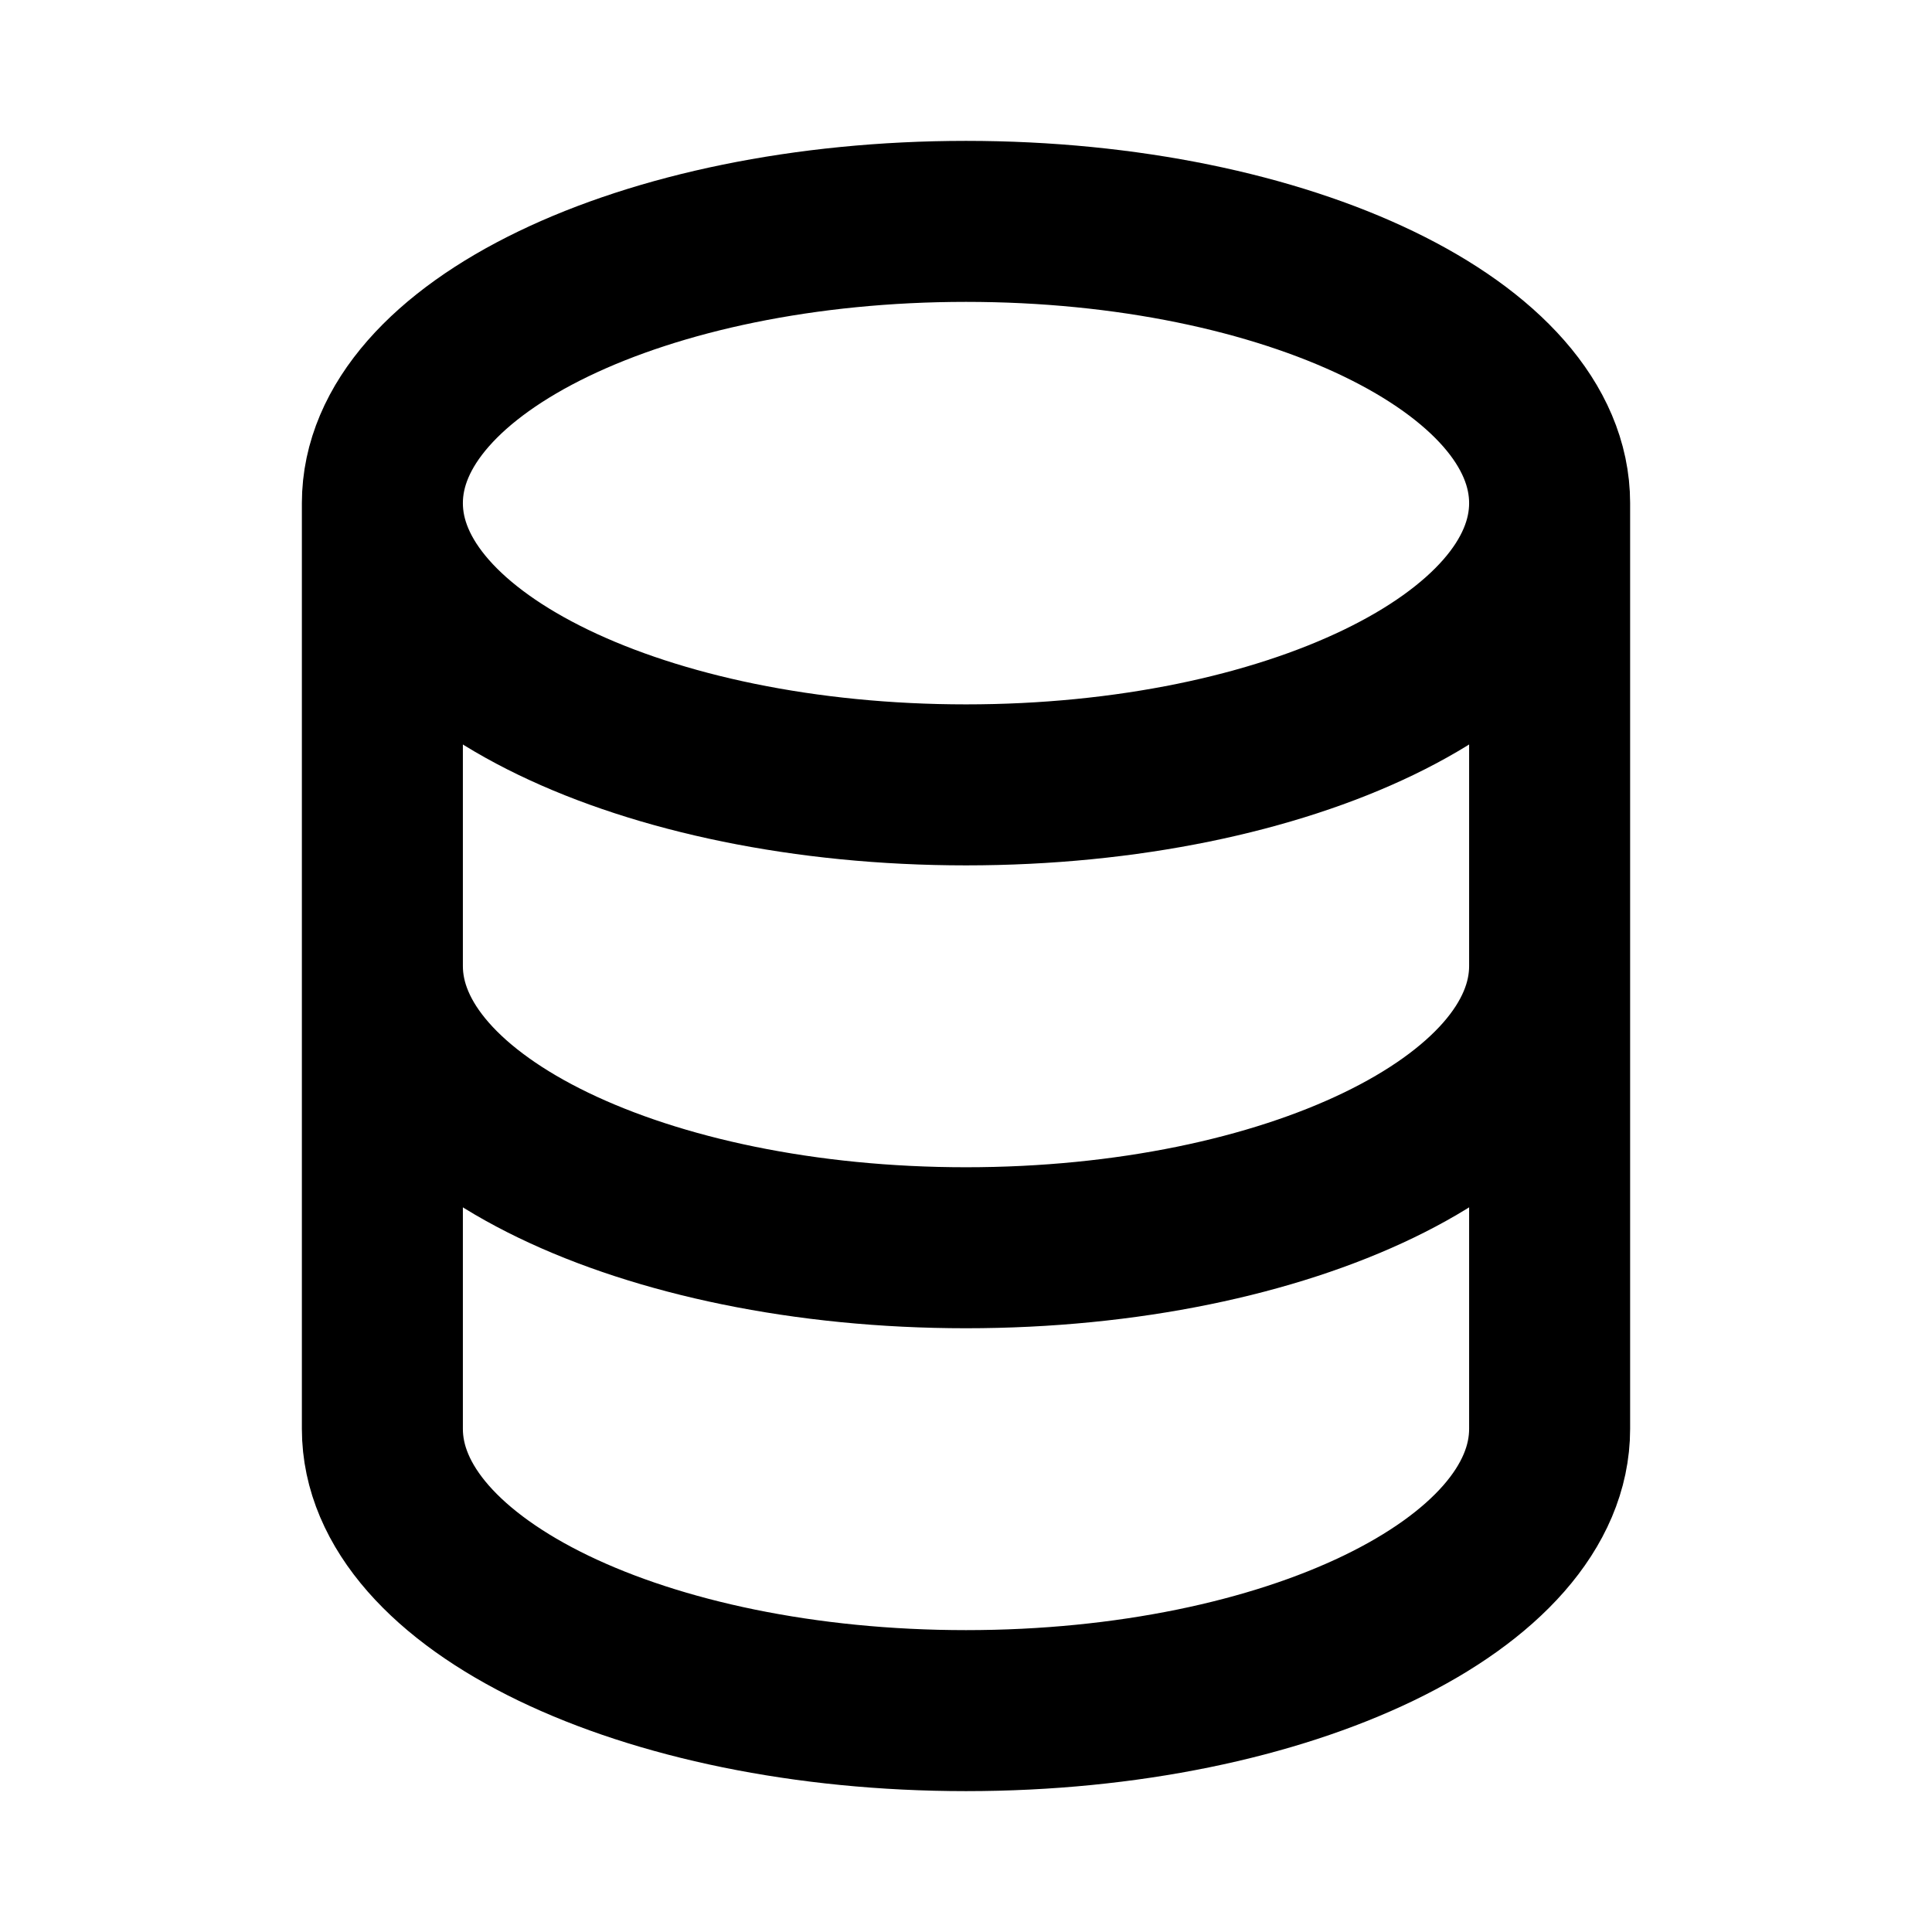
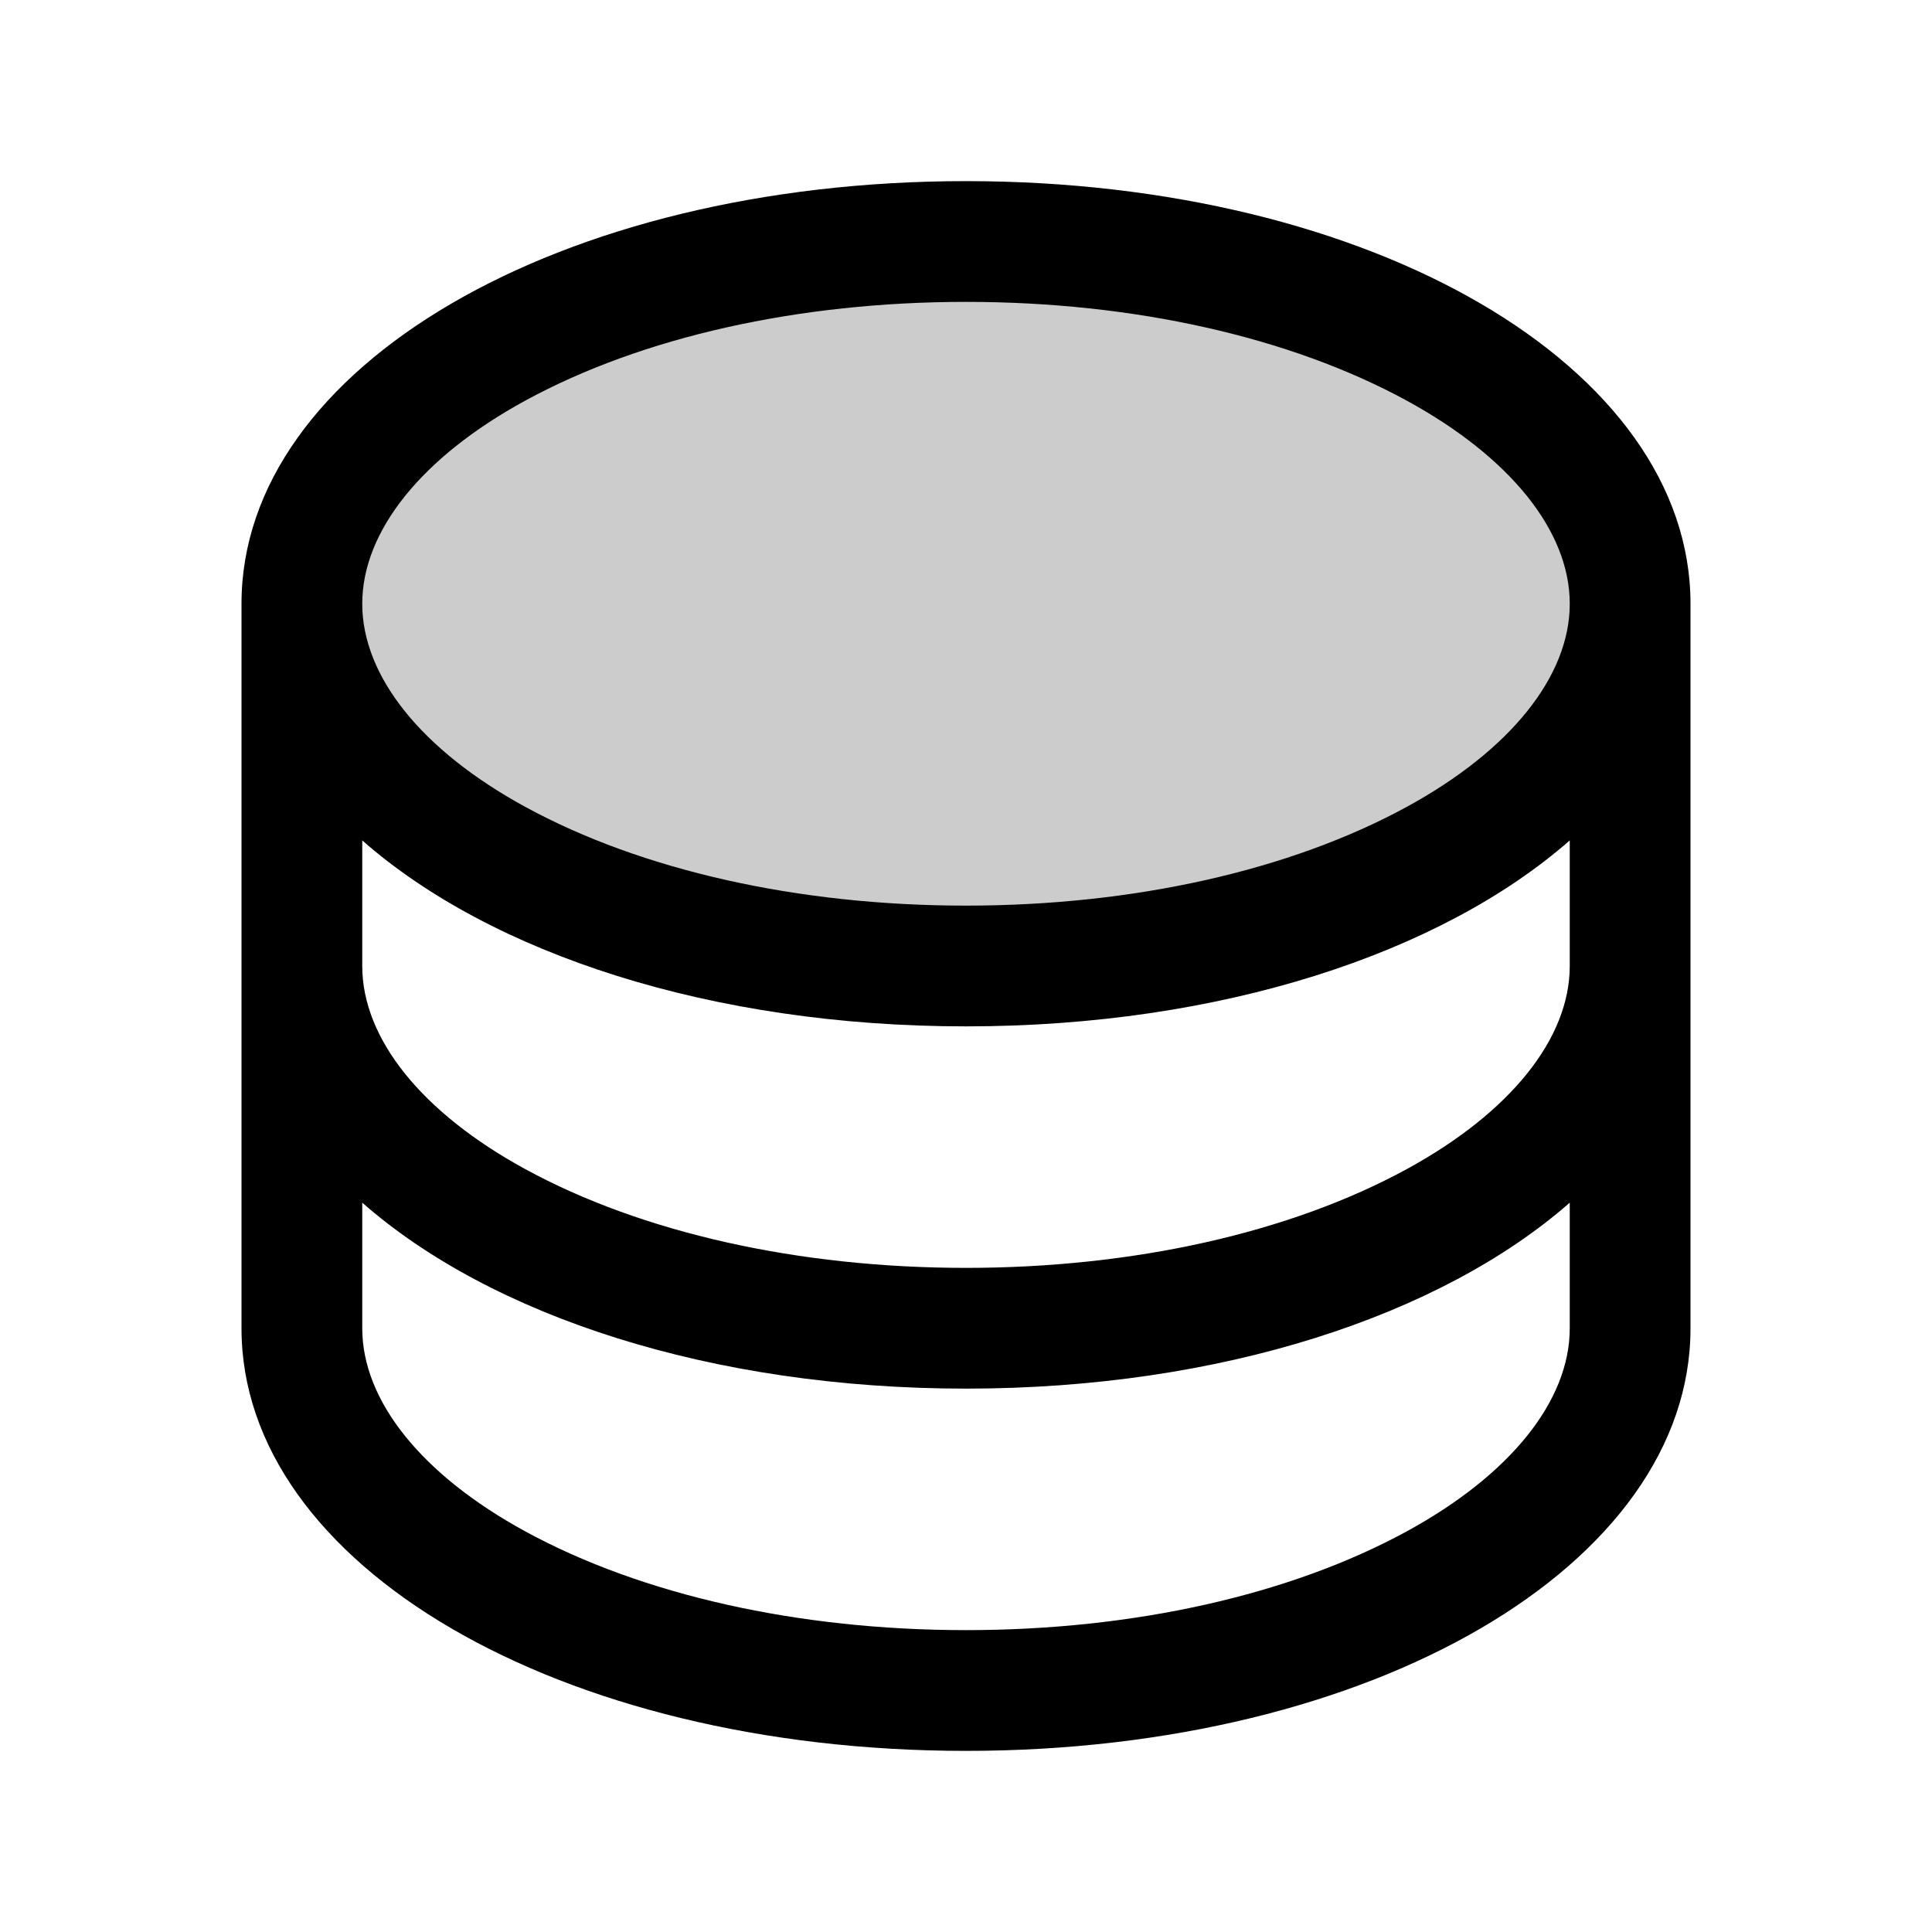
- <svg xmlns="http://www.w3.org/2000/svg" width="12" height="12" viewBox="0 0 12 12" fill="none">
-   <path d="M9.625 3.125C9.625 4.091 8.002 4.875 6 4.875C3.998 4.875 2.375 4.091 2.375 3.125M9.625 3.125C9.625 2.159 8.002 1.375 6 1.375C3.998 1.375 2.375 2.159 2.375 3.125M9.625 3.125V6M2.375 3.125V6M9.625 6V8.875C9.625 9.841 8.002 10.625 6 10.625C3.998 10.625 2.375 9.841 2.375 8.875V6M9.625 6C9.625 6.966 8.002 7.75 6 7.75C3.998 7.75 2.375 6.966 2.375 6" stroke="black" stroke-linecap="round" stroke-linejoin="round" />
+ <svg xmlns="http://www.w3.org/2000/svg" width="512" height="512" viewBox="0 0 256 256" fill="#000000">
+   <g fill="#000000">
+     <path d="M216 80c0 26.51-39.4 48-88 48s-88-21.49-88-48s39.4-48 88-48s88 21.49 88 48Z" opacity=".2" />
+     <path d="M128 24c-53.83 0-96 24.6-96 56v96c0 31.4 42.17 56 96 56s96-24.6 96-56V80c0-31.4-42.17-56-96-56Zm80 104c0 9.62-7.88 19.43-21.61 26.92C170.93 163.35 150.19 168 128 168s-42.93-4.65-58.39-13.08C55.88 147.43 48 137.62 48 128v-16.64c17.06 15 46.23 24.64 80 24.64s62.94-9.68 80-24.64ZM69.61 53.08C85.07 44.65 105.81 40 128 40s42.93 4.65 58.39 13.08C200.12 60.57 208 70.38 208 80s-7.88 19.43-21.61 26.92C170.93 115.35 150.19 120 128 120s-42.93-4.65-58.39-13.08C55.88 99.43 48 89.62 48 80s7.88-19.43 21.61-26.92Zm116.78 149.84C170.93 211.35 150.19 216 128 216s-42.93-4.65-58.39-13.08C55.88 195.43 48 185.62 48 176v-16.64c17.06 15 46.23 24.64 80 24.64s62.94-9.68 80-24.64V176c0 9.62-7.88 19.43-21.61 26.92Z" />
+   </g>
</svg>
